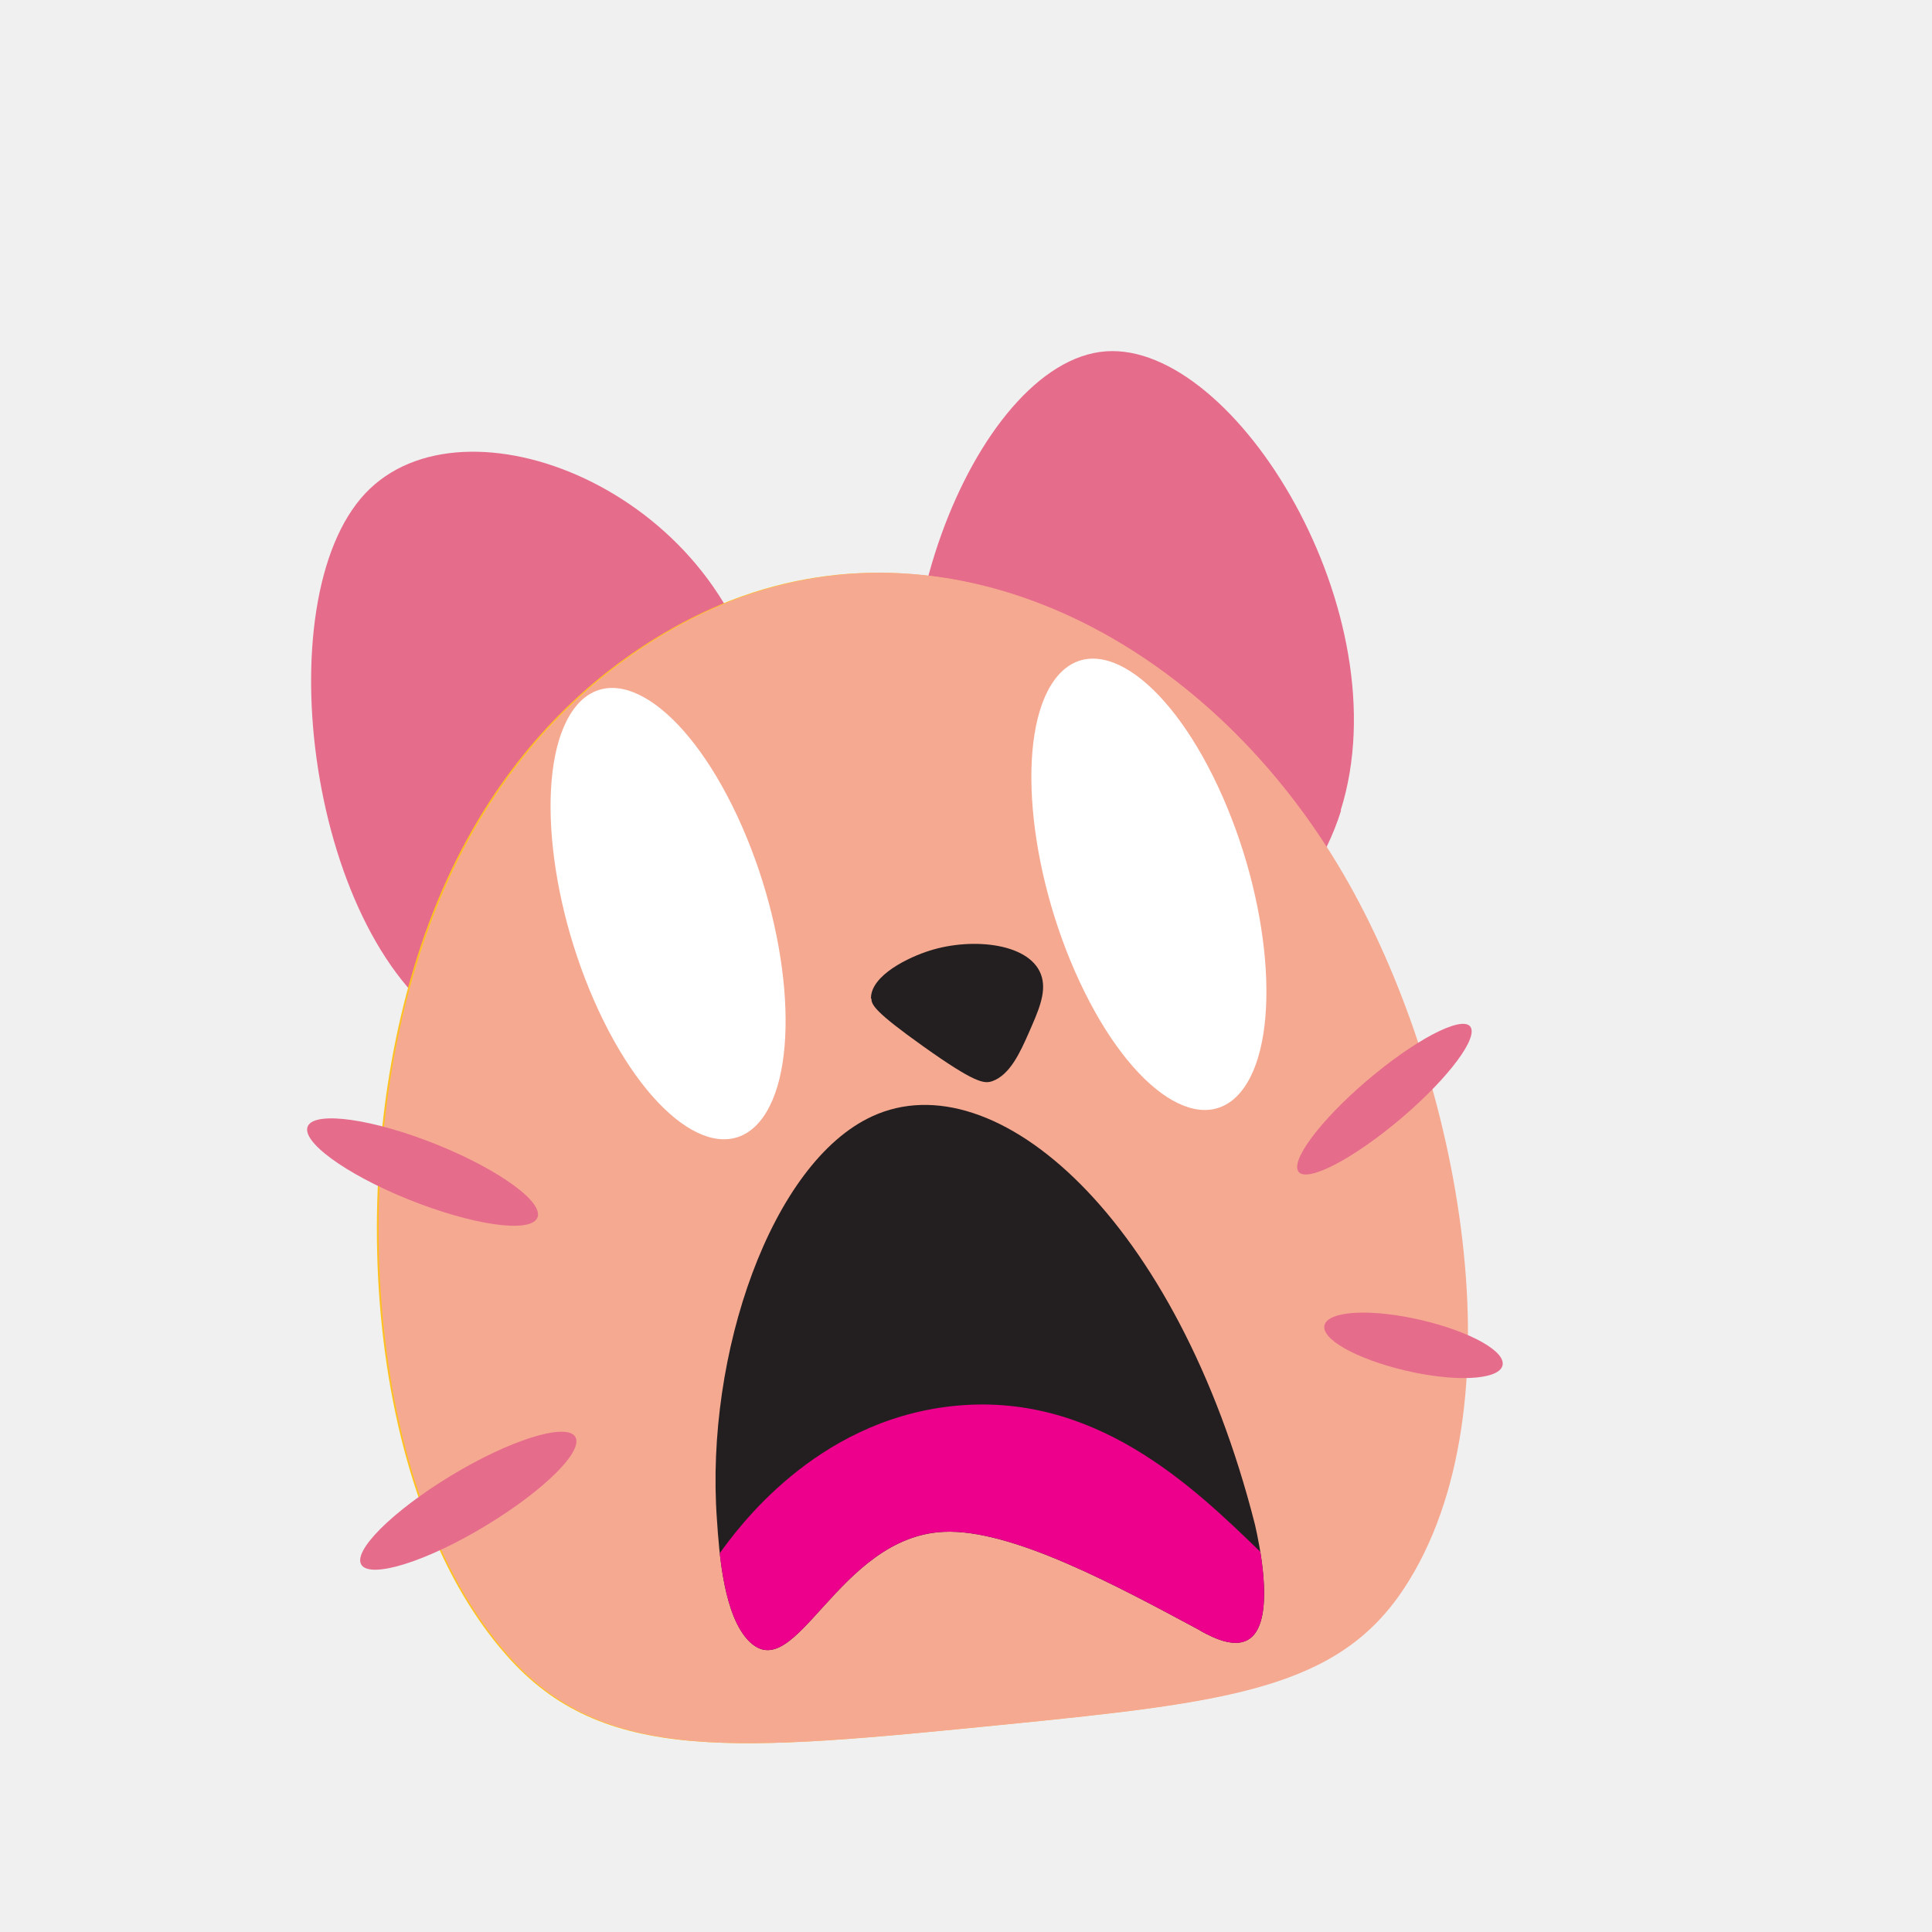
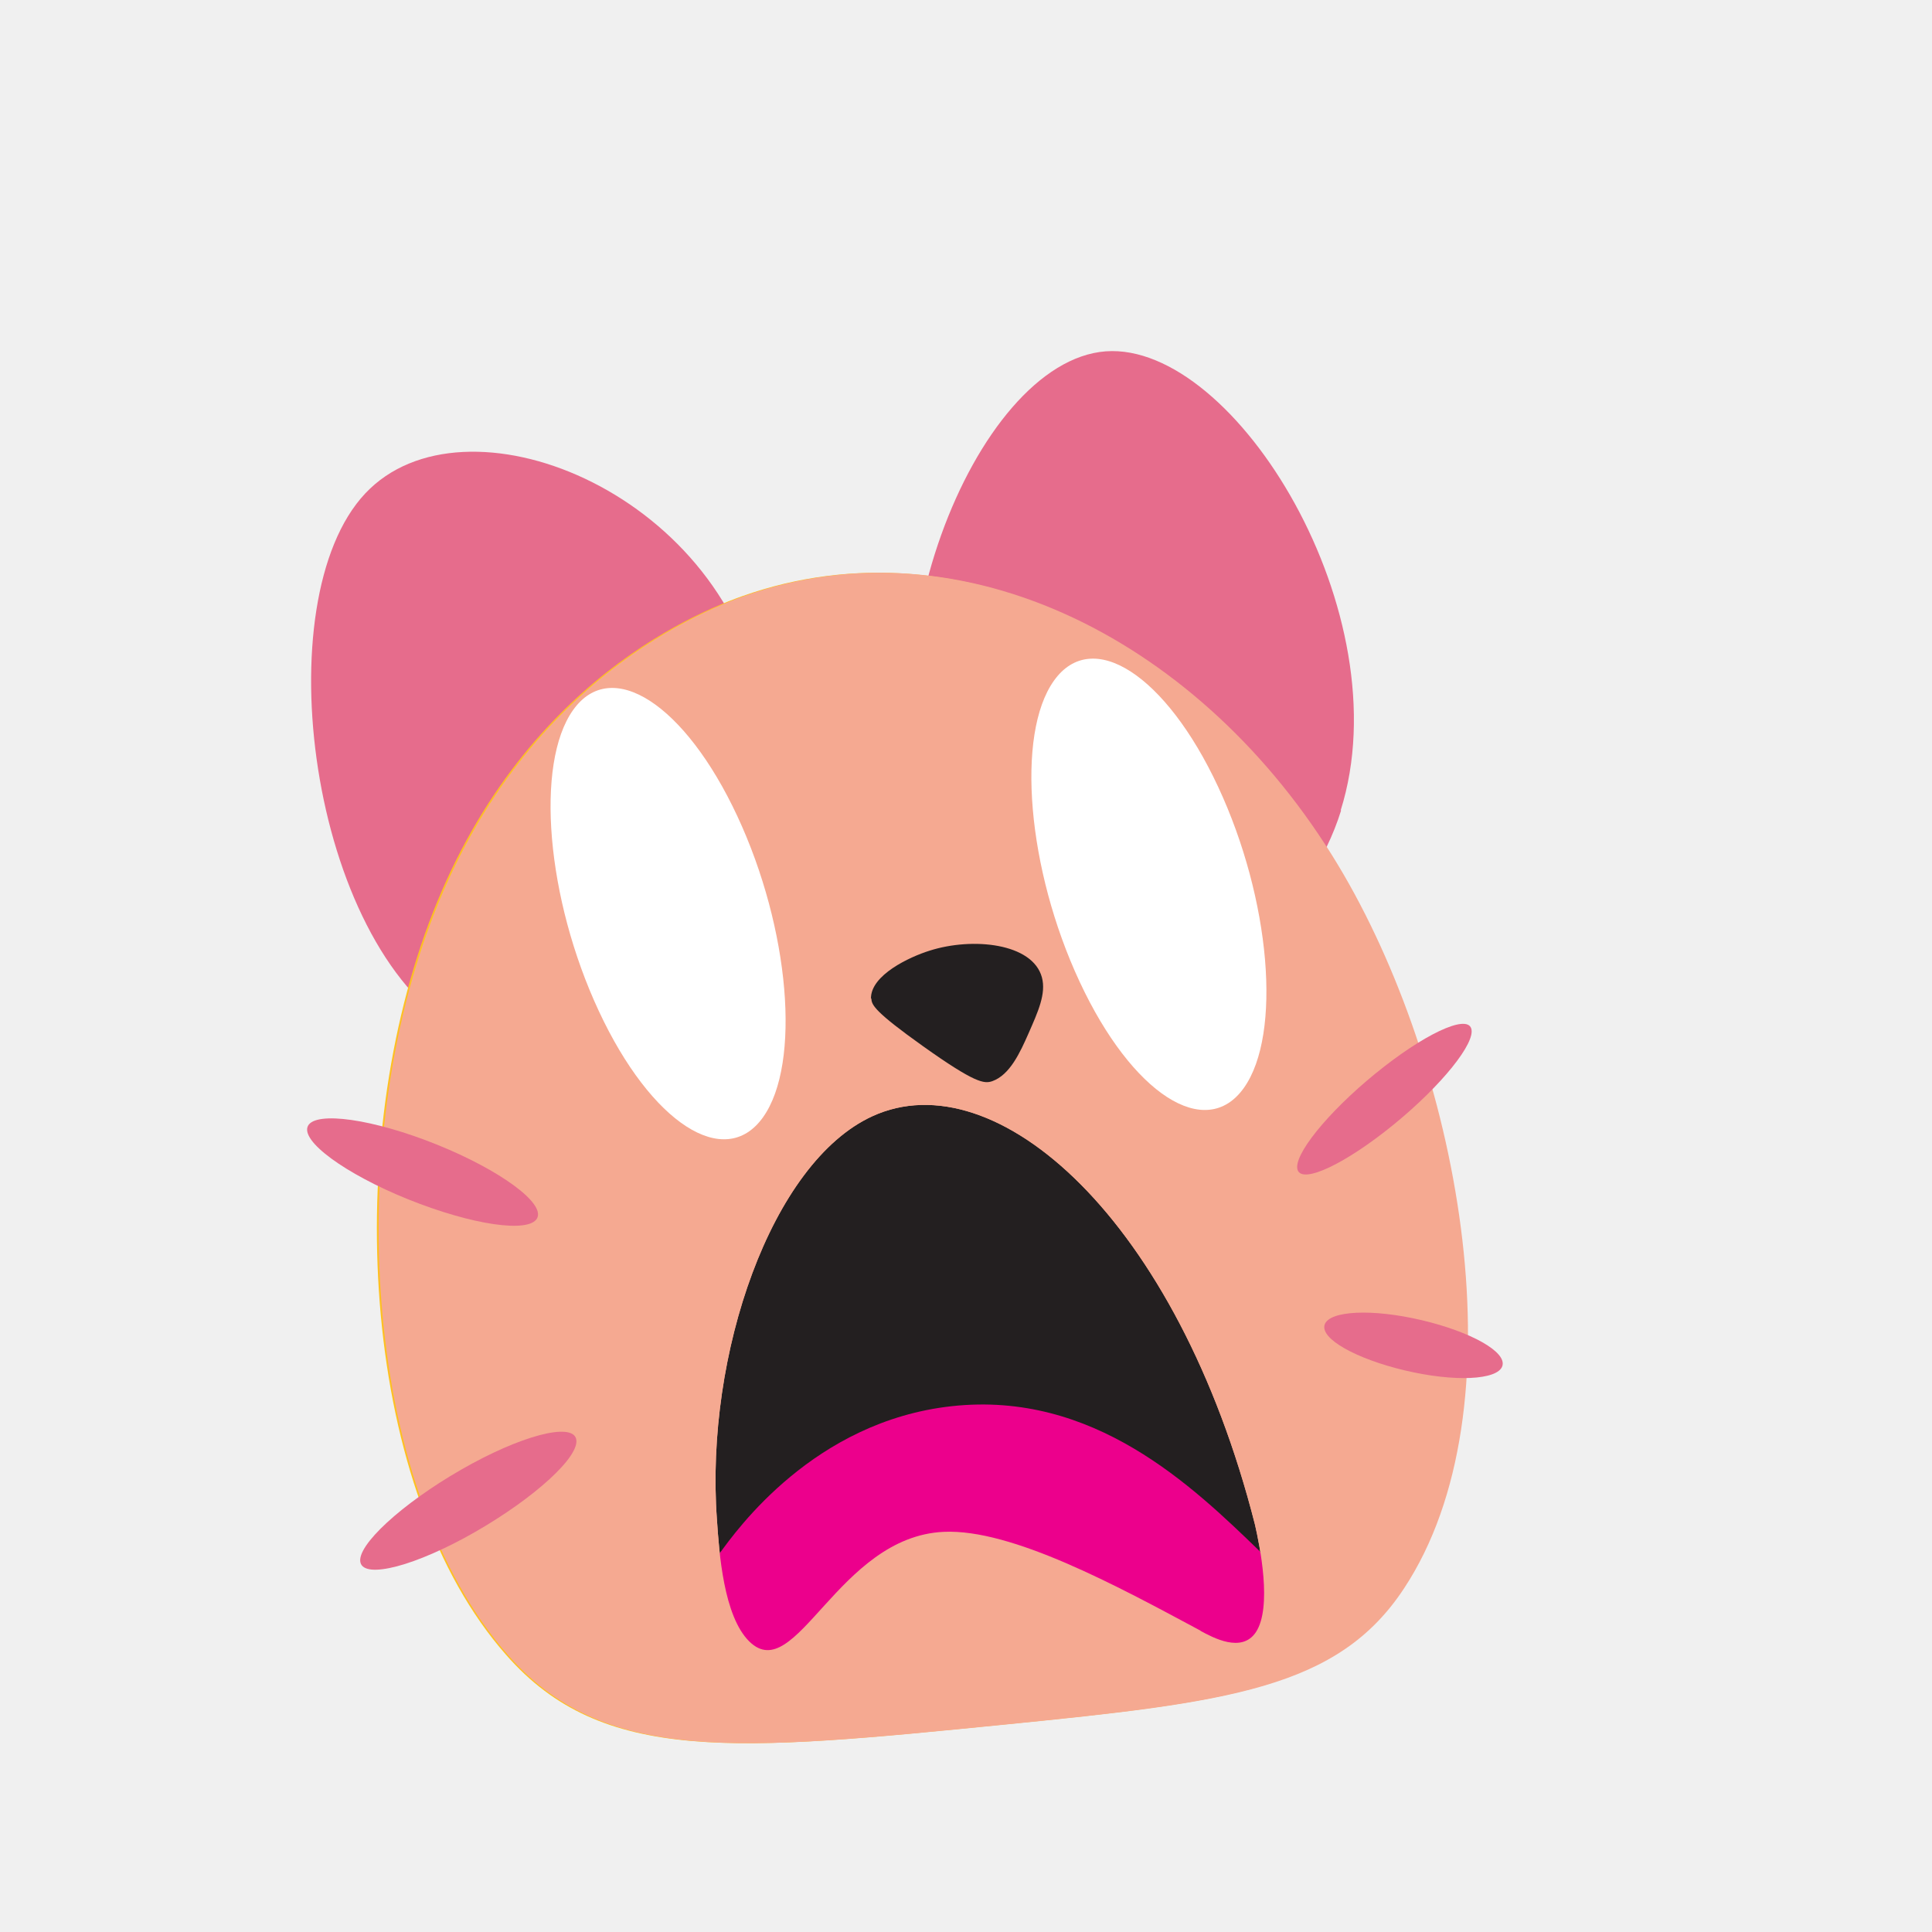
<svg xmlns="http://www.w3.org/2000/svg" width="256" height="256" viewBox="0 0 256 256" fill="none">
  <path d="M100.819 92.674C103.583 106.91 98.701 124.616 87.642 133.558C79.994 139.735 69.405 141.676 60.699 136.559C40.992 124.969 35.05 79.555 48.404 65.377C61.464 51.494 95.466 64.966 100.819 92.614V92.674Z" fill="#E66C8C" />
  <path d="M177.705 107.379C173.528 120.733 161.41 131.145 148.115 129.91C138.938 129.087 129.231 122.675 124.349 112.145C113.23 88.26 129.055 47.846 146.527 46.552C163.704 45.317 185.823 81.436 177.647 107.379H177.705Z" fill="#E66C8C" />
  <path d="M177.824 115.909C193.413 142.734 201.472 186.678 185.824 210.444C177.059 223.798 162.529 225.563 133.057 228.504C97.584 232.033 79.818 233.858 67.052 219.269C48.051 197.679 45.227 153.382 56.816 122.322C68.876 90.025 93.23 80.613 99.819 78.495C128.938 69.083 160.47 86.025 177.824 115.909Z" fill="#FDC023" />
  <path d="M178.059 115.909C193.648 142.734 201.708 186.678 186.06 210.444C177.295 223.798 162.764 225.563 133.292 228.504C97.819 232.033 80.053 233.858 67.288 219.269C48.287 197.679 45.463 153.382 57.052 122.322C69.112 90.025 93.466 80.613 100.055 78.495C129.174 69.083 160.706 86.025 178.059 115.909Z" fill="#F5A991" />
-   <path d="M159.058 216.093C160.705 216.975 164.529 219.093 166.412 216.27C168.588 212.975 166.94 204.857 166.294 202.034C155.999 161.502 131.939 140.383 115.585 147.912C102.231 154.031 93.407 179.444 94.995 201.327C95.289 205.74 95.878 214.152 99.29 217.505C105.466 223.564 110.997 203.622 125.056 202.975C134.057 202.563 147.94 210.093 159.116 216.093H159.058Z" fill="#231F20" />
  <mask id="mask0_1_1021" style="mask-type:luminance" maskUnits="userSpaceOnUse" x="94" y="146" width="74" height="73">
    <path d="M159.058 216.093C160.705 216.975 164.529 219.093 166.412 216.27C168.588 212.975 166.94 204.857 166.294 202.034C155.999 161.502 131.939 140.383 115.585 147.912C102.231 154.031 93.407 179.444 94.995 201.327C95.289 205.74 95.878 214.152 99.29 217.505C105.466 223.564 110.997 203.622 125.056 202.975C134.057 202.563 147.94 210.093 159.116 216.093H159.058Z" fill="white" />
  </mask>
  <g mask="url(#mask0_1_1021)">
+     <path d="M159.058 216.093C160.705 216.975 164.529 219.093 166.412 216.27C168.588 212.975 166.94 204.857 166.294 202.034C155.999 161.502 131.939 140.383 115.585 147.912C102.231 154.031 93.407 179.444 94.995 201.327C95.289 205.74 95.878 214.152 99.29 217.505C105.466 223.564 110.997 203.622 125.056 202.975C134.057 202.563 147.94 210.093 159.116 216.093H159.058Z" fill="#231F20" />
    <path d="M91.054 233.742C91.054 233.742 90.936 233.506 90.76 233.271C90.936 229.506 88.995 226.035 88.936 225.917C87.524 223.447 89.23 214.329 95.289 205.916C97.642 202.68 107.879 188.327 126.115 186.326C144.94 184.268 158 196.916 166.94 205.563C169 207.563 187.648 225.917 182.824 237.153C182.589 237.683 180.824 241.33 177.295 242.683C172.824 244.389 168.588 240.624 166.823 238.86C165.059 237.095 164.647 235.918 162.117 233.565C160.176 231.741 158.823 230.918 155.822 228.976C150.822 225.742 149.822 224.917 147.998 223.741C144.175 221.329 134.762 215.447 126.761 215.035C110.114 214.27 93.289 237.448 90.995 233.742H91.054Z" fill="#EC008C" />
  </g>
  <path d="M71.288 161.029C71.053 163.382 64.052 162.676 55.581 159.5C47.11 156.323 40.463 151.852 40.698 149.558C40.933 147.263 47.934 147.911 56.405 151.087C64.876 154.264 71.523 158.735 71.288 161.029Z" fill="#E66C8C" />
  <path d="M76.347 190.677C76.877 192.971 70.876 198.442 62.994 202.972C55.111 207.501 48.287 209.266 47.758 207.031C47.228 204.795 53.228 199.266 61.111 194.736C68.994 190.206 75.818 188.441 76.347 190.677Z" fill="#E66C8C" />
  <path d="M175.472 175.854C175.472 173.854 180.707 173.324 187.237 174.677C193.766 176.03 199.12 178.677 199.12 180.677C199.12 182.678 193.884 183.206 187.355 181.854C180.824 180.501 175.472 177.853 175.472 175.854Z" fill="#E66C8C" />
  <path d="M171.941 155.029C171.294 153.146 175.883 147.44 182.236 142.262C188.59 137.086 194.296 134.38 194.942 136.262C195.59 138.145 191.001 143.851 184.649 149.028C178.295 154.204 172.589 156.91 171.941 155.029Z" fill="#E66C8C" />
  <path d="M115.468 132.324C115.468 133.147 115.938 134.089 122.292 138.618C129.233 143.559 130.409 143.618 131.469 143.266C133.822 142.441 135.175 139.442 136.292 136.912C137.528 134.089 138.645 131.676 138.056 129.5C136.821 124.97 128.879 124.147 123.173 125.97C120.526 126.794 115.35 129.206 115.408 132.324H115.468Z" fill="#231F20" />
  <path d="M97.702 108.146C104.643 123.029 106.173 140.913 101.114 148.031C96.055 155.149 86.289 148.855 79.348 133.971C72.406 119.088 70.877 101.204 75.936 94.087C80.995 86.968 90.76 93.263 97.702 108.146Z" fill="white" />
  <path d="M161.412 104.262C168.353 119.146 169.883 137.029 164.824 144.148C159.764 151.265 149.999 144.971 143.058 130.088C136.116 115.205 134.586 97.321 139.646 90.203C144.705 83.085 154.47 89.379 161.412 104.262Z" fill="white" />
</svg>
